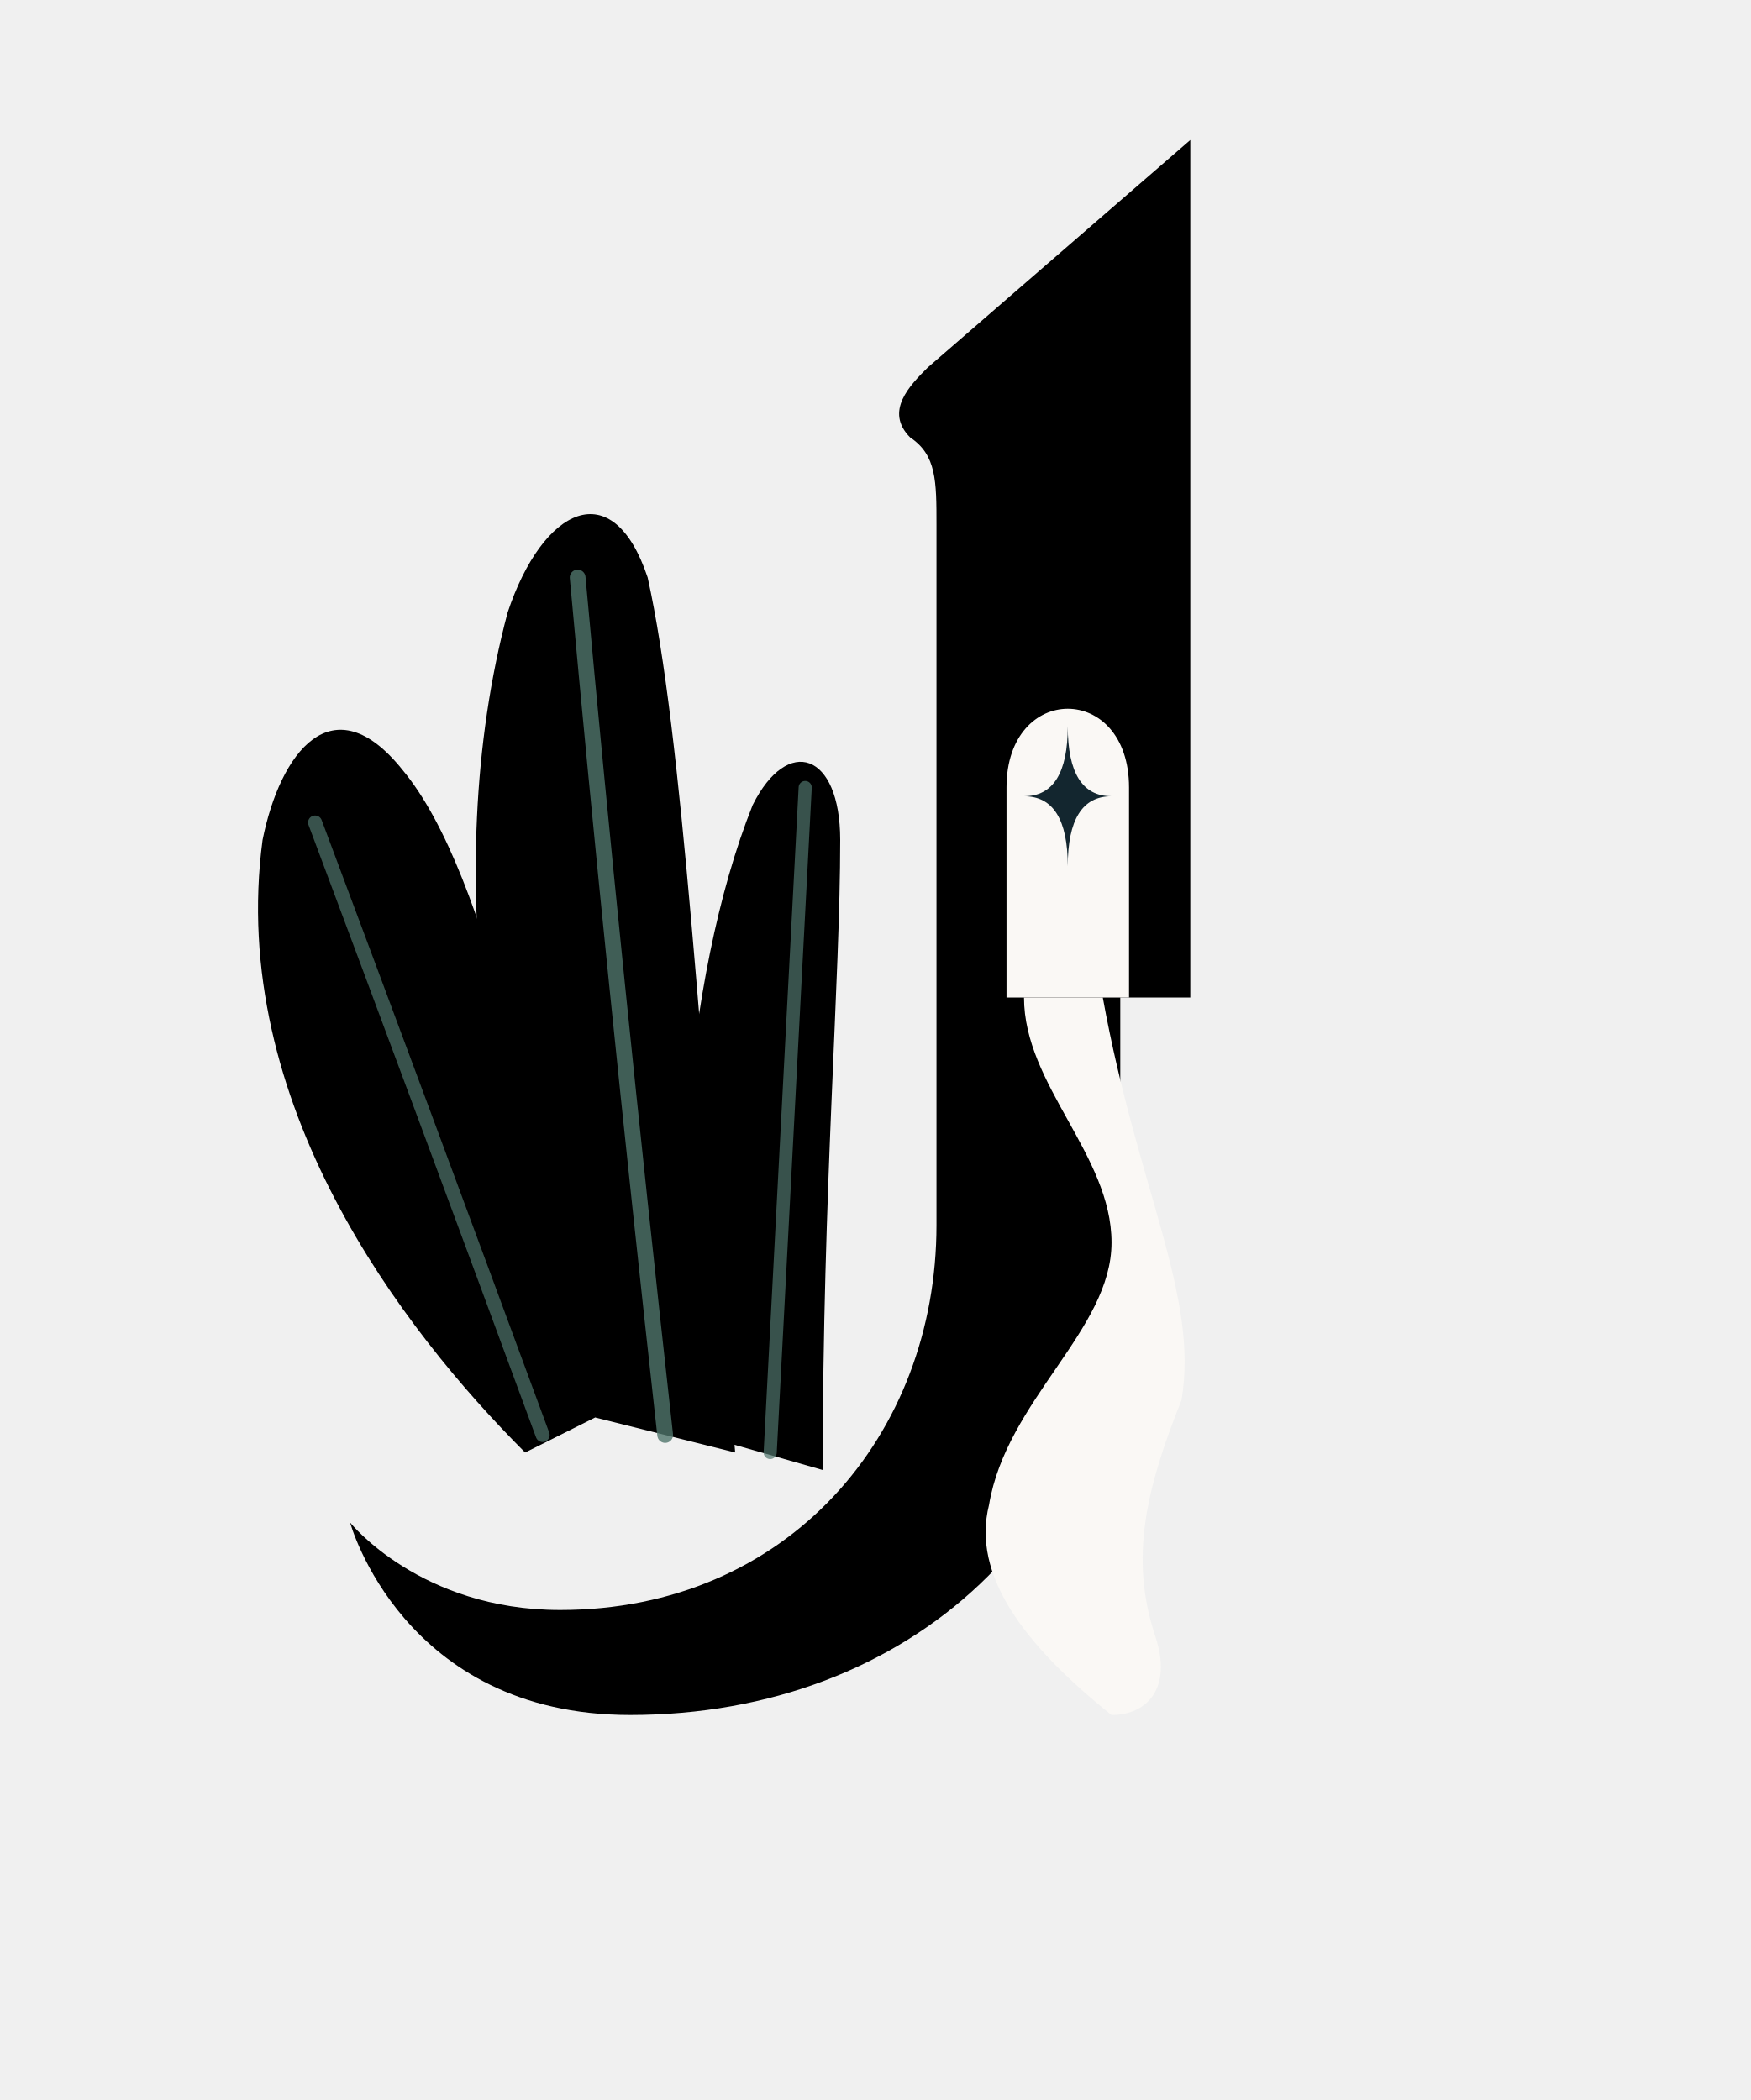
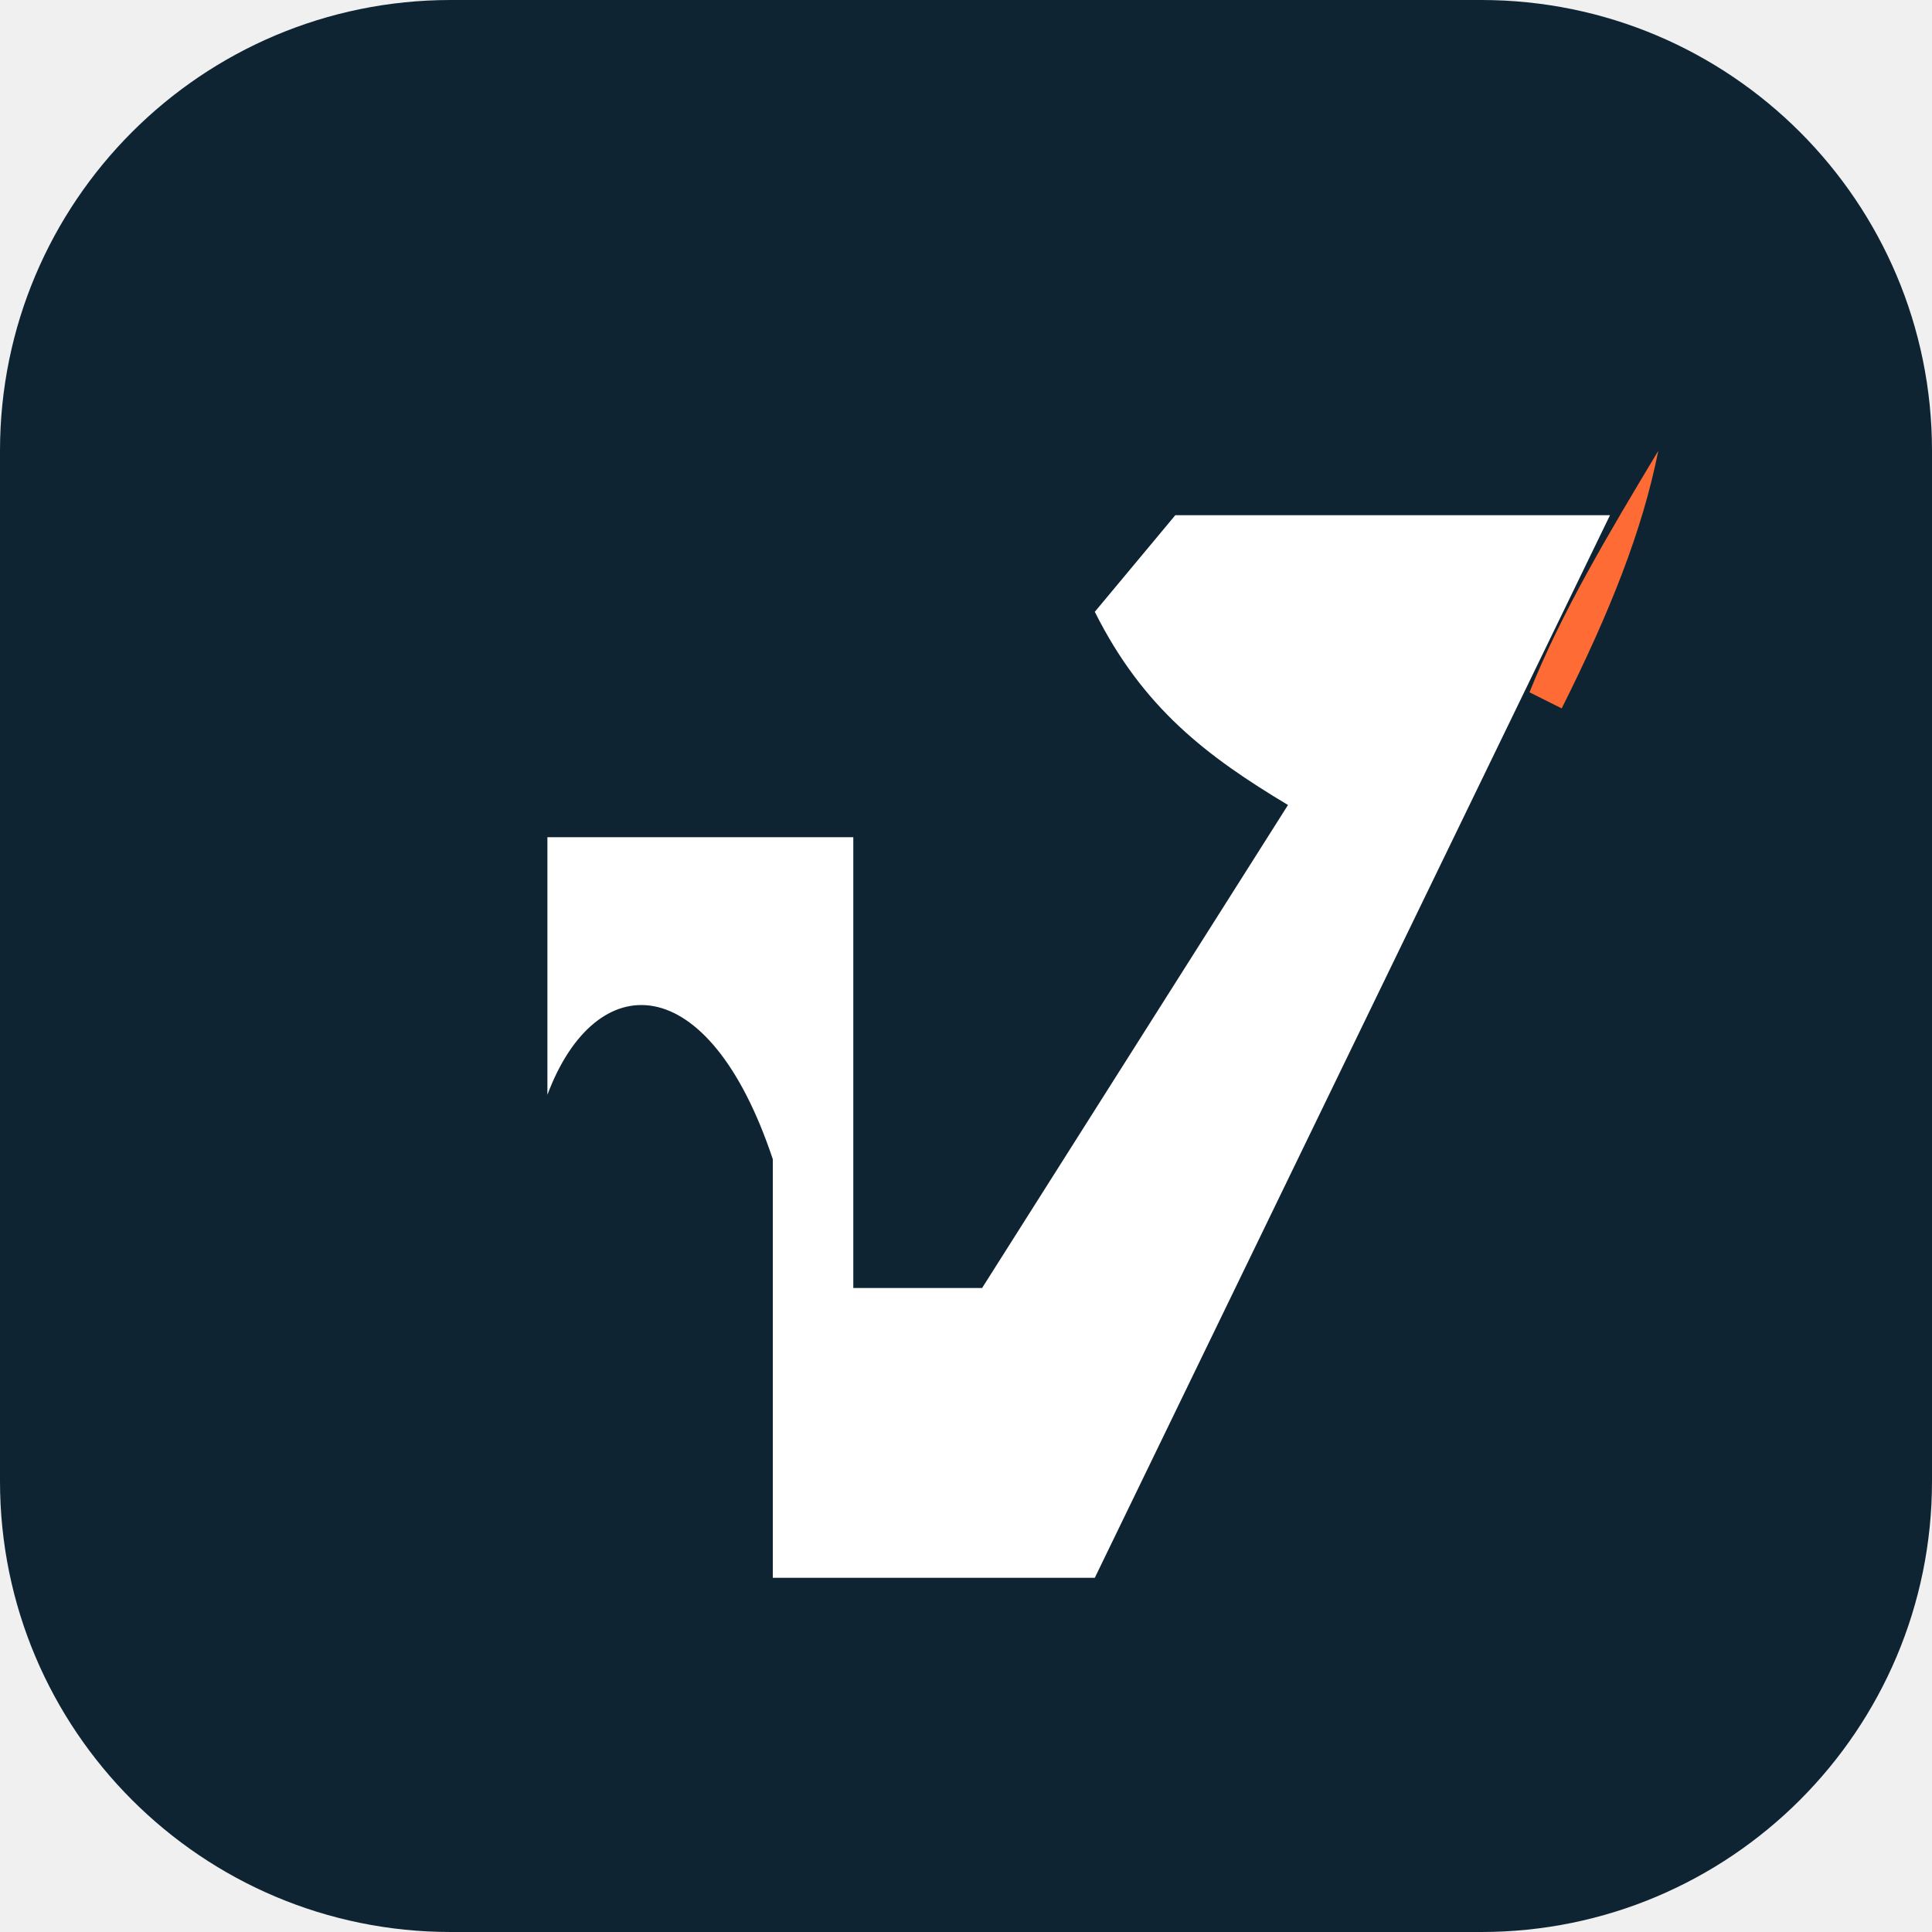
- <svg xmlns="http://www.w3.org/2000/svg" viewBox="0 0 100 120" fill="none">
-   <defs>
-     <linearGradient id="jvt-stem" x1="30" y1="10" x2="70" y2="100" gradientUnits="userSpaceOnUse">
-       <stop offset="0%" stopColor="#13262F" />
-       <stop offset="100%" stopColor="#0A171D" />
-     </linearGradient>
-     <linearGradient id="jvt-leaf" x1="15" y1="40" x2="45" y2="90" gradientUnits="userSpaceOnUse">
-       <stop offset="0%" stopColor="#50756C" />
-       <stop offset="100%" stopColor="#2E4846" />
-     </linearGradient>
-   </defs>
-   <path d="M 30 83 C 23 76 13 63 15 48 C 16 43 19 39 23 44 C 28 50 31 66 34 81 Z" fill="url(#jvt-leaf)" />
-   <path d="M 18 47 Q 24 63 31 82" stroke="#50756C" stroke-width="0.8" stroke-linecap="round" fill="none" opacity="0.7" />
-   <path d="M 34 81 C 28 68 25 50 29 35 C 31 29 35 27 37 33 C 39 42 40 60 42 83 Z" fill="url(#jvt-leaf)" />
-   <path d="M 33 33 Q 35 55 38 82" stroke="#50756C" stroke-width="0.9" stroke-linecap="round" fill="none" opacity="0.8" />
-   <path d="M 40 82 C 38 72 39 56 43 46 C 45 42 48 43 48 48 C 48 56 47 68 47 84 Z" fill="url(#jvt-leaf)" />
-   <path d="M 46 45 Q 45 64 44 83" stroke="#50756C" stroke-width="0.75" stroke-linecap="round" fill="none" opacity="0.7" />
-   <path d="M 68 8 L 53 21 C 52 22 50.5 23.5 52 25 C 53.5 26 53.5 27.5 53.5 30 L 53.5 70 C 53.5 82 45 92 32 92 C 24 92 20 87 20 87 C 20 87 23 98 36 98 C 52 98 64 87 64 71 L 64 57 L 68 57 Z" fill="url(#jvt-stem)" />
-   <path d="M 57.5 57 L 57.5 45 C 57.5 39 64.5 39 64.5 45 L 64.5 57 Z" fill="#FAF8F5" />
-   <path d="M 61 41.5 Q 61 45.5 63.5 45.5 Q 61 45.5 61 49.5 Q 61 45.5 58.5 45.5 Q 61 45.5 61 41.5 Z" fill="#13262F" />
-   <path d="M 58.5 57 C 58.5 62 63.5 66 63.5 71 C 63.5 76 57.5 80 56.5 86 C 55.5 90 58.5 94 63.5 98 C 65.5 98 67 96.5 66 93.5 C 64.5 89 65.5 85 67.5 80 C 68.5 74 65 68 63 57 Z" fill="#FAF8F5" />
+ <svg xmlns="http://www.w3.org/2000/svg" viewBox="0 0 120 120" width="120" height="120">
+   <rect width="120" height="120" rx="28" fill="#0E2433" />
+   <g transform="translate(10, 10)">
+     <path d="M 38 88           L 58 88           L 90 22           L 63 22           L 58 28           C 61 34 65 37 70 40           L 51 70           L 43 70           L 43 42           L 24 42           L 24 58           C 27 50 34 50 38 62           L 38 88           Z" fill="#FFFFFF" />
+     <path d="M 87 34           C 90 28 92 23 93 18           C 90 23 87 28 85 33           Z" fill="#FF6B35" />
+   </g>
</svg>
